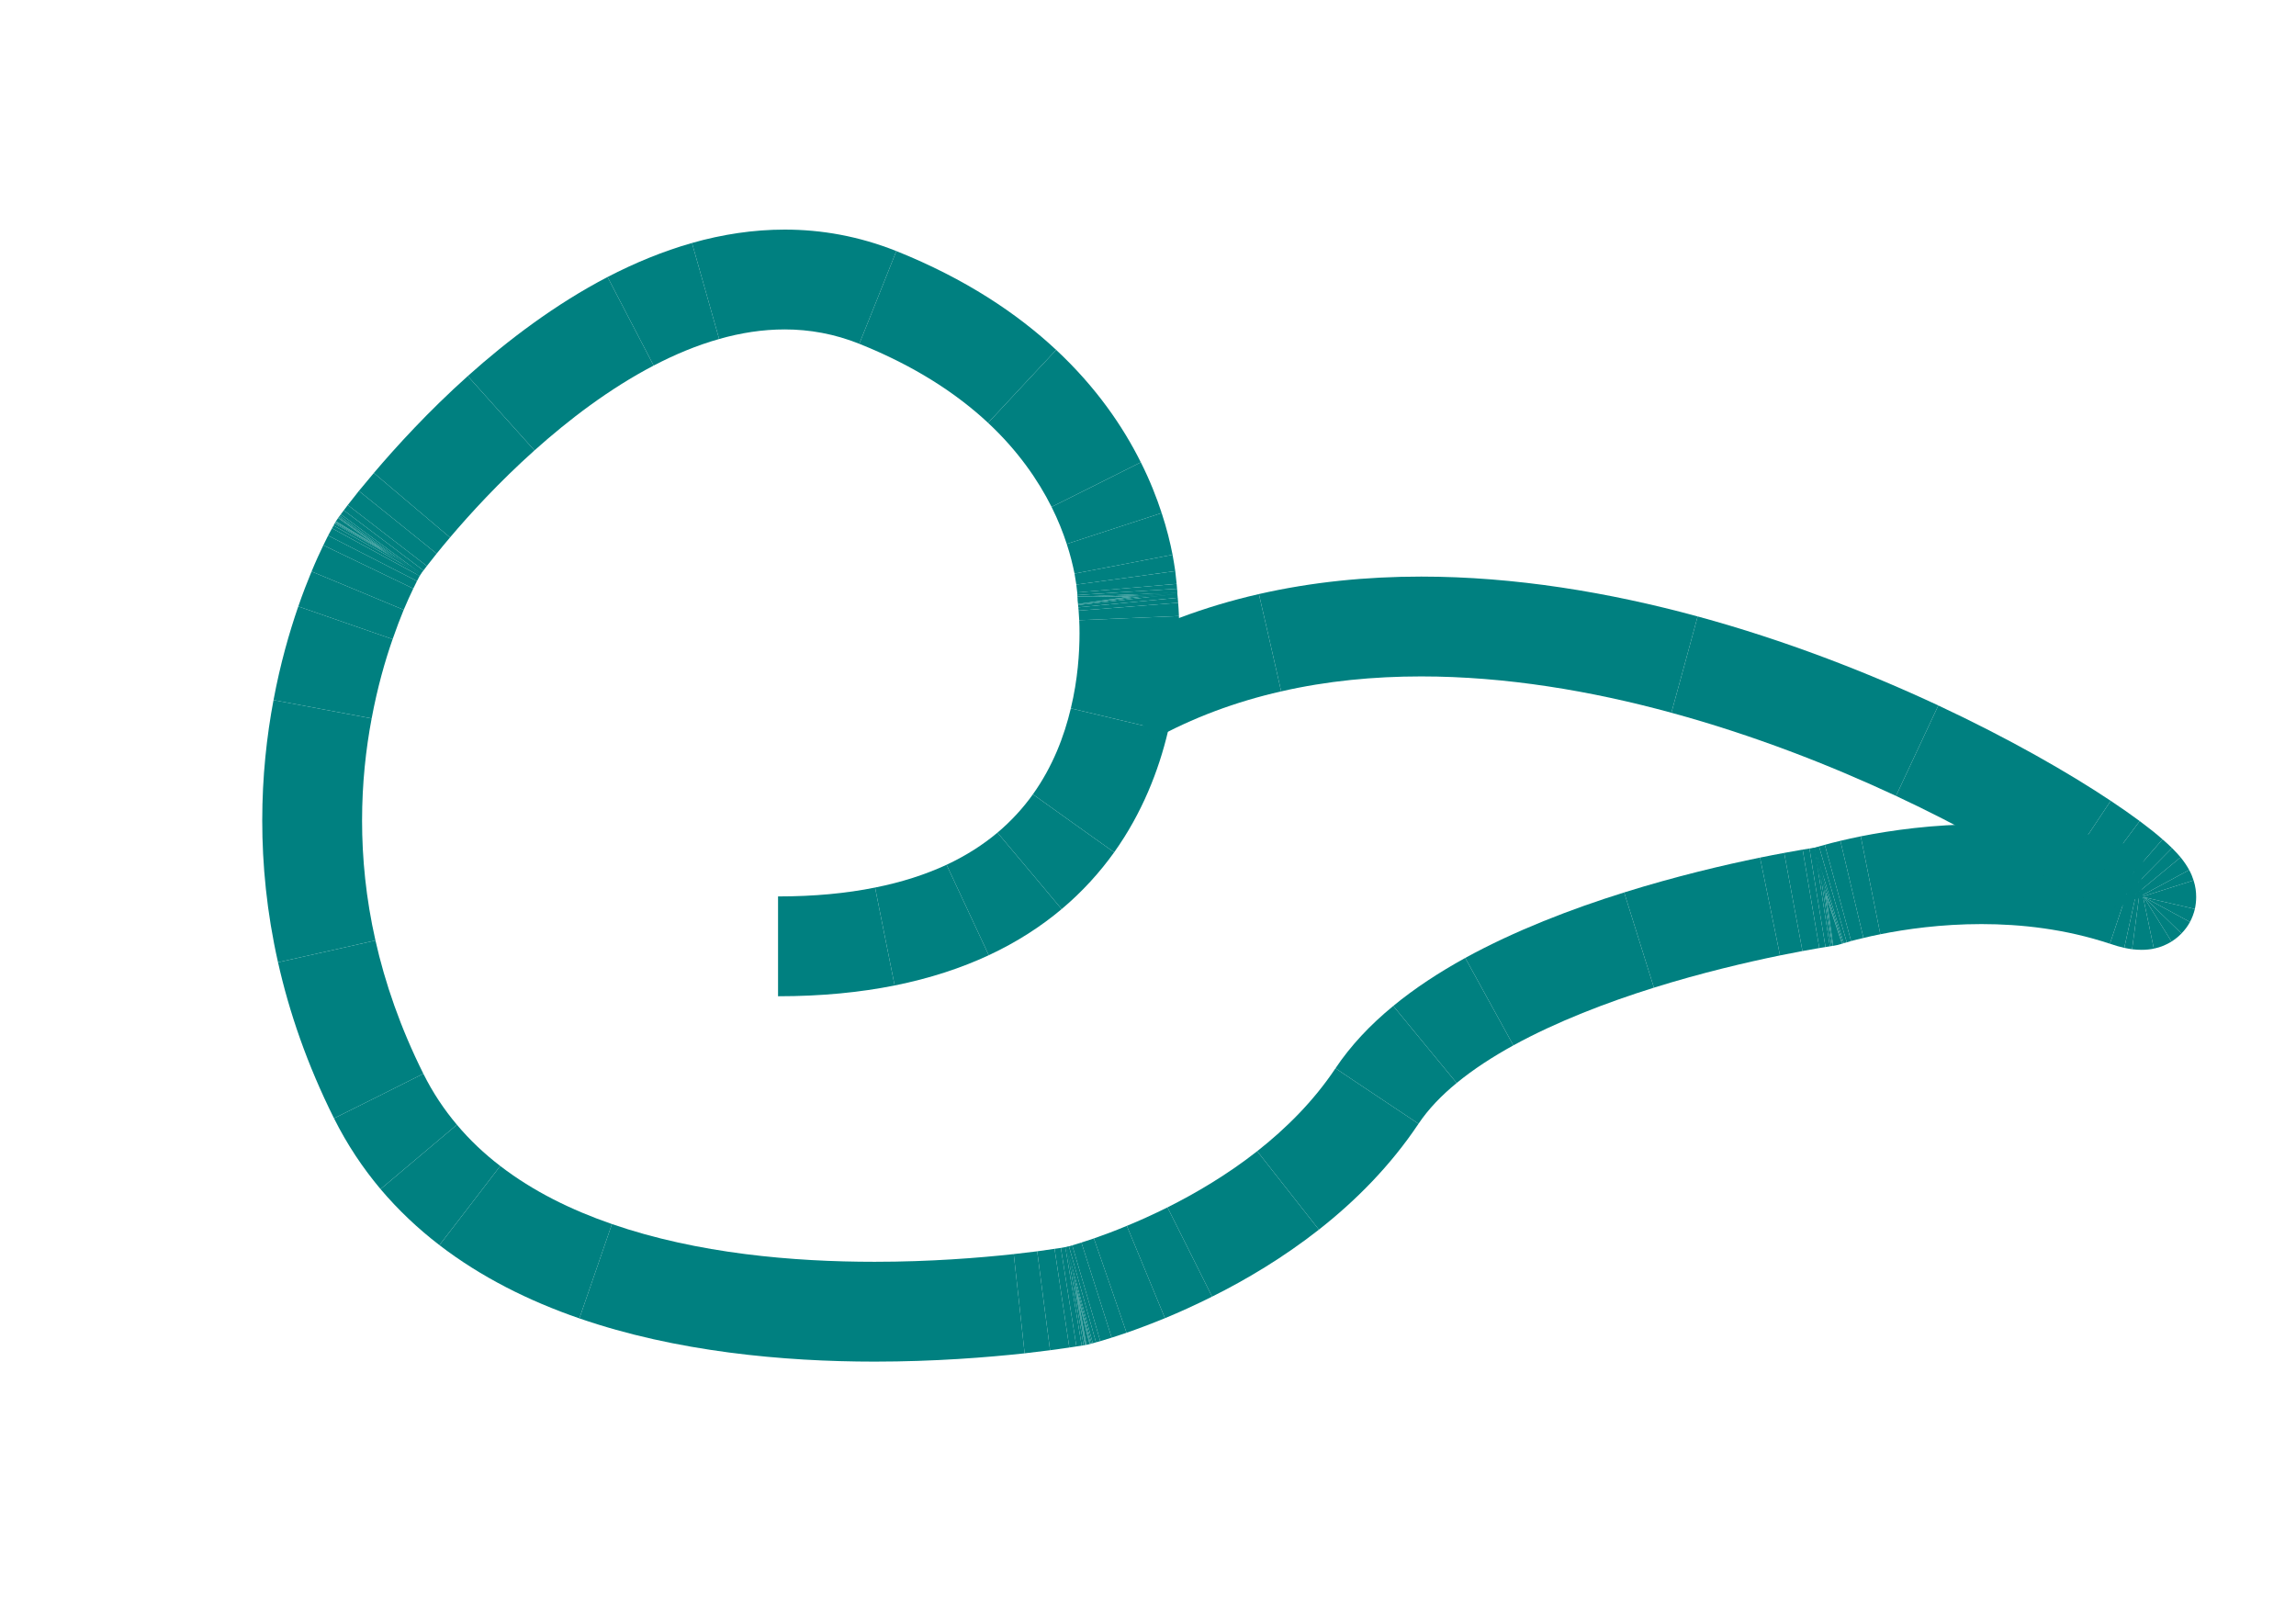
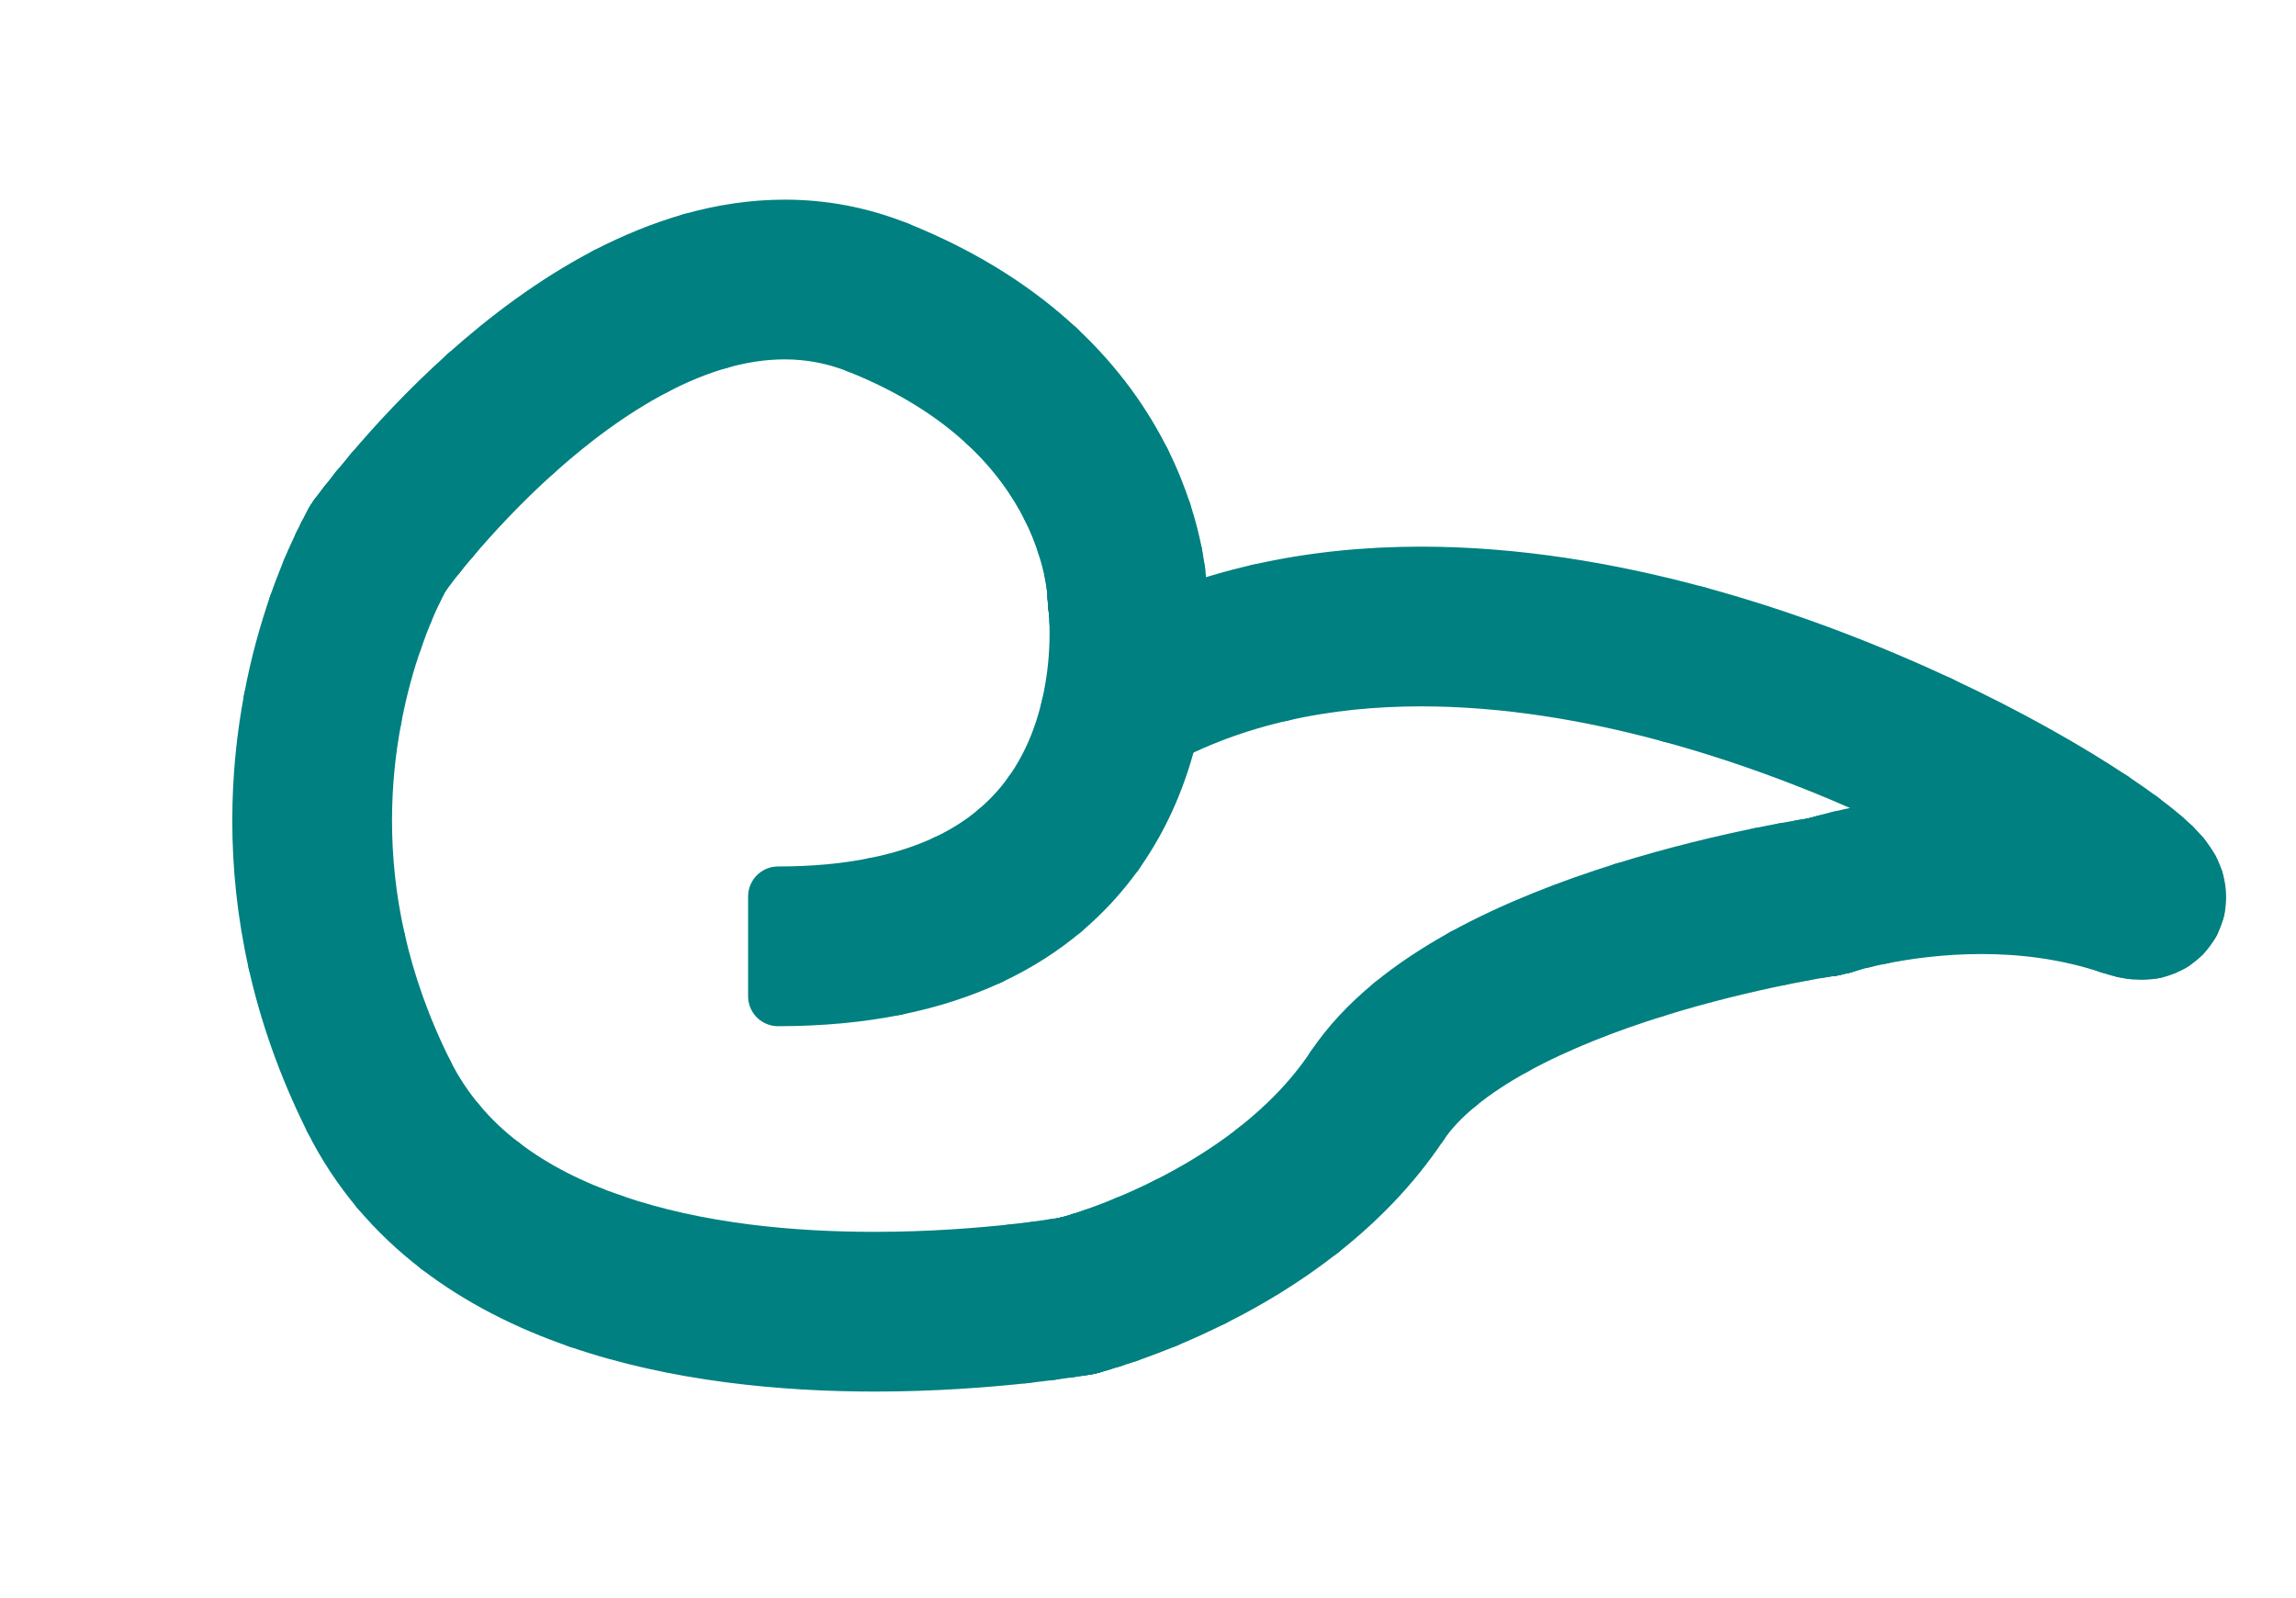
<svg xmlns="http://www.w3.org/2000/svg" fill-rule="evenodd" preserveAspectRatio="xMidYMid" viewBox="0 0 23000 16000">
-   <g fill="teal">
+   <g fill="teal" stroke="teal" stroke-width="600" stroke-linejoin="round" stroke-linecap="round">
    <path d="M7794 8980c363 0 685-31 972-89l98 491 98 490c-344 69-732 108-1168 108V8980Z" />
    <path d="M8766 8891c271-54 509-132 716-228l212 453 211 453c-273 127-585 231-943 303l-98-490-98-491Z" />
    <path d="M9482 8663c197-92 366-201 510-322l322 383 321 383c-206 173-447 330-730 462l-211-453-212-453Z" />
    <path d="M9992 8341c141-119 258-248 355-384l407 291 407 290c-144 201-317 393-526 569l-321-383-322-383Z" />
    <path d="M10347 7957c199-279 314-582 380-861l487 116 486 115c-93 393-259 818-539 1211l-407-290-407-291Z" />
    <path d="M10727 7096c70-291 87-558 87-752h1000c0 254-23 603-114 983l-486-115-487-116Zm87-752c0-49-1-92-3-131l500-21 499-21c2 51 4 109 4 173h-1000Z" />
    <path d="M10811 6213c-2-37-4-69-6-96l499-39 498-40c3 37 6 81 8 133l-499 21-500 21Z" />
    <path d="M10805 6117c-1-12-2-23-3-33l498-48 498-48c1 14 3 31 4 50l-498 40-499 39Z" />
    <path d="M10802 6084c-1-9-1-17-2-23l497-56 497-56c1 11 2 23 4 39l-498 48-498 48Z" />
    <path d="M10800 6061c0-3-1-5-1-7l497-60 496-60c0 4 1 9 2 15l-497 56-497 56Z" />
    <path d="M10799 6054v-4l496-64 495-63c1 3 1 7 2 11l-496 60-497 60Z" />
    <path d="M10799 6050c0-1-1-1-1-1l496-66 496-65v5l-495 63-496 64Z" />
    <path d="m10798 6049 496-68 495-67c0 1 1 2 1 4l-496 65-496 66Z" />
    <path d="m10898 6035 396-54 495-68v1l-495 67-396 54Z" />
    <path d="m11008 6020 286-40 495-69v2l-495 68-286 39Z" />
    <path d="m11121 6004 173-24 495-70v1l-495 69-173 24Z" />
    <path d="m11235 5988 59-8 495-71v1l-495 70-59 8Z" />
    <path d="M10799 6050c-4-24-5-45-5-70h500l-495 70Zm348-70 147-2 500-5v7h-647Z" />
    <path d="m10867 5982 427-8 499-10c1 4 1 7 1 9l-500 5-427 4Z" />
    <path d="M10794 5984v-2l499-15 500-15v12l-499 10-500 10Z" />
    <path d="M10794 5982c0-1 0-3-1-5l500-20 500-20v15l-500 15-499 15Z" />
    <path d="M10793 5977v-16l499-32 499-31c1 15 1 28 2 39l-500 20-500 20Z" />
    <path d="M10793 5961c-1-8-2-16-2-26l498-43 498-43c2 18 3 35 4 49l-499 31-499 32Z" />
    <path d="M10791 5935c-2-22-5-48-9-79l495-67 496-68c6 50 11 93 14 128l-498 43-498 43Z" />
    <path d="M10782 5856c-5-32-11-69-18-110l491-94 491-95c11 61 20 116 27 164l-496 68-495 67Z" />
    <path d="M10764 5746c-17-84-41-185-78-297l476-155 475-155c52 158 86 299 109 418l-491 95-491 94Z" />
    <path d="M10686 5449c-37-114-86-239-152-371l447-223 447-224c91 181 158 352 209 508l-475 155-476 155Z" />
    <path d="M10534 5078c-134-267-335-561-636-842l341-366 341-365c402 375 670 769 848 1126l-447 224-447 223Z" />
    <path d="M9898 4236c-314-293-733-569-1290-792l186-464 185-465c693 278 1211 626 1601 990l-341 365-341 366Z" />
    <path d="M8608 3444c-250-100-501-144-747-144V2300c369 0 744 66 1118 215l-185 465-186 464Zm-747-144c-223 0-443 35-657 96l-136-481-136-481c302-86 614-134 929-134v1000Z" />
    <path d="M7204 3396c-226 64-445 156-656 266l-231-443-231-444c272-141 555-258 846-341l136 481 136 481Z" />
    <path d="M6548 3662c-444 232-850 542-1194 850l-334-372-334-373c403-361 880-721 1400-992l231 444 231 443Z" />
    <path d="M5354 4512c-354 317-645 635-846 872l-382-323-381-323c225-265 547-618 941-971l334 373 334 372Z" />
    <path d="M4508 5384c-51 60-95 114-134 162l-389-314-390-314c44-53 94-114 150-180l381 323 382 323Z" />
    <path d="M4374 5546c-39 48-72 90-98 124l-396-305-396-306c30-39 68-86 111-141l390 314 389 314Z" />
    <path d="M4276 5670c-13 17-24 32-34 45l-399-302-399-301c12-15 25-33 40-53l396 306 396 305Z" />
    <path d="M4242 5715c-10 13-18 24-25 32l-401-297-402-298c8-11 18-24 30-40l399 301 399 302Z" />
    <path d="M4217 5747c-3 5-5 8-8 11l-403-295-403-296c3-5 7-10 11-15l402 298 401 297Z" />
    <path d="M4209 5758c-2 3-4 6-5 8l-405-294-404-294c2-3 5-7 8-11l403 296 403 295Z" />
    <path d="M4204 5766c-2 2-3 3-3 4l-406-292-406-293c2-1 3-4 6-7l404 294 405 294Z" />
    <path d="m4201 5770-407-290-407-291s1-1 2-4l406 293 406 292Z" />
    <path d="M3365 5222c7-11 14-22 22-33l407 291-429-258Z" />
    <path d="m3953 5575-160-95-430-255c1-2 2-3 2-3l429 258 159 95Z" />
    <path d="m4223 5736-431-253-432-253c2-2 3-4 3-5l430 255 430 256Z" />
    <path d="M4223 5736s-1 1-1 2l-433-251-432-251 3-6 432 253 431 253Z" />
    <path d="M4222 5738s-1 2-2 3l-434-248-434-249c2-3 3-5 5-8l432 251 433 251Z" />
    <path d="M4220 5741c-2 3-4 7-6 11l-437-244-436-243c4-8 8-15 11-21l434 249 434 248Z" />
    <path d="M4214 5752c-3 5-6 11-10 17l-439-238-439-239c5-10 10-19 15-27l436 243 437 244Z" />
    <path d="M4204 5769c-7 14-16 32-27 52l-445-228-445-228c15-29 28-53 39-73l439 239 439 238Z" />
    <path d="M4177 5821c-11 22-24 47-37 75l-450-217-451-217c18-37 34-69 48-97l445 228 445 228Z" />
    <path d="M4140 5896c-28 58-61 130-96 213l-461-192-462-192c43-104 84-192 118-263l451 217 450 217Z" />
    <path d="M4044 6109c-35 86-73 184-111 294l-473-164-472-164c45-131 91-248 133-350l462 192 461 192Z" />
    <path d="M3933 6403c-77 220-153 488-210 794l-492-92-491-92c67-361 158-677 248-938l472 164 473 164Z" />
    <path d="M3723 7197c-58 306-96 650-96 1023H2627c0-441 45-847 113-1207l491 92 492 92Zm-96 1023c0 374 38 777 134 1201l-488 110-488 109c-113-501-158-978-158-1420h1000Z" />
    <path d="M3761 9421c96 426 250 874 480 1335l-447 224-448 223c-269-539-449-1063-561-1563l488-109 488-110Z" />
    <path d="M4241 10756c94 189 207 358 336 511l-382 322-383 323c-178-212-335-447-466-709l448-223 447-224Z" />
    <path d="M4577 11267c130 155 276 292 434 413l-304 397-305 396c-215-165-413-352-590-561l383-323 382-322Z" />
    <path d="M5011 11680c331 255 714 442 1119 582l-163 473-163 472c-508-175-987-415-1402-734l305-396 304-397Z" />
    <path d="M6130 12262c860 297 1818 378 2632 378v1000c-915 0-1991-99-2958-433l163-472 163-473Zm2632 378c554 0 1043-39 1393-77l55 497 54 497c-377 41-905 83-1502 83v-1000Z" />
    <path d="M10155 12563c87-10 166-19 235-28l64 495 65 496c-75 10-160 20-255 31l-54-497-55-497Z" />
    <path d="M10390 12535c68-9 127-18 174-25l74 495 74 494c-53 8-117 17-193 27l-65-496-64-495Z" />
    <path d="M10564 12510c24-3 45-7 63-9l78 493 78 494c-21 4-44 7-71 11l-74-494-74-495Z" />
    <path d="M10627 12501c18-3 33-6 45-8l82 494 82 493c-15 2-32 5-53 8l-78-494-78-493Z" />
    <path d="M10672 12493c5-1 11-2 15-2l84 493 84 493c-6 0-12 2-19 3l-82-493-82-494Z" />
    <path d="M10687 12491c4-1 8-2 11-2l86 492 85 493c-4 1-8 2-14 3l-84-493-84-493Z" />
    <path d="M10698 12489c1 0 2-1 3-1l87 493 87 492c-2 0-4 1-6 1l-85-493-86-492Z" />
    <path d="M10701 12488h2l88 492 88 492c-1 1-3 1-4 1l-87-492-87-493Z" />
    <path d="M10703 12488h1l89 492 89 492h-3l-88-492-88-492Z" />
    <path d="m10729 12625 65 355 89 492h-1l-89-492-64-355Z" />
    <path d="M10915 13465c-11 2-21 5-32 7l-89-492 121 485Z" />
    <path d="m10715 12667 80 312 124 485c-3 0-4 1-4 1l-121-485-79-313Z" />
    <path d="M10672 12495s1 0 2-1l125 484 126 484c-3 1-5 1-6 2l-124-485-123-484Z" />
    <path d="M10674 12494c1 0 2 0 4-1l129 483 128 484c-4 1-7 1-10 2l-126-484-125-484Z" />
    <path d="M10678 12493c3-1 5-1 8-2l130 483 131 482c-5 2-9 3-12 4l-128-484-129-483Z" />
    <path d="M10686 12491c6-2 13-4 22-6l136 481 135 481c-12 4-23 7-32 9l-131-482-130-483Z" />
    <path d="M10708 12485c10-3 21-6 33-10l141 480 140 480c-16 5-30 9-43 12l-135-481-136-481Z" />
    <path d="M10741 12475c25-7 56-16 92-28l152 477 151 476c-44 14-82 26-114 35l-140-480-141-480Z" />
    <path d="M10833 12447c37-12 79-25 125-41l164 472 163 473c-55 19-105 35-149 49l-151-476-152-477Z" />
    <path d="M10958 12406c94-33 206-74 330-126l191 462 191 463c-145 59-275 108-385 146l-163-473-164-472Z" />
    <path d="M11288 12280c125-51 262-113 407-185l224 447 223 447c-168 84-327 156-472 216l-191-463-191-462Z" />
    <path d="M11695 12095c285-143 600-328 899-563l309 393 309 393c-357 280-730 502-1070 671l-223-447-224-447Z" />
    <path d="M12594 11532c288-227 564-500 784-830l416 278 416 277c-281 421-630 772-998 1061l-309-393-309-393Z" />
    <path d="M13378 10702c151-226 347-435 579-625l317 386 318 386c-152 125-283 260-382 408l-416-277-416-278Z" />
    <path d="M13957 10077c214-176 458-336 721-481l241 438 241 438c-207 114-400 239-568 377l-318-386-317-386Z" />
    <path d="M14678 9596c497-273 1061-490 1592-656l149 477 149 477c-469 147-968 337-1408 578l-241-438-241-438Z" />
    <path d="M16270 8940c518-162 1004-276 1361-349l100 490 100 490c-331 68-782 173-1263 323l-149-477-149-477Z" />
    <path d="M17631 8591c89-18 170-34 242-47l91 492 92 491c-67 13-142 27-225 44l-100-490-100-490Z" />
    <path d="M17873 8544c71-13 134-24 185-33l83 493 84 493c-47 8-104 18-169 30l-92-491-91-492Z" />
    <path d="M18058 8511c25-4 48-8 68-11l80 493 81 494c-18 3-39 6-62 10l-84-493-83-493Z" />
    <path d="M18126 8500c20-4 37-6 51-8l77 494 77 494c-12 2-27 4-44 7l-81-494-80-493Z" />
    <path d="M18177 8492c7-1 14-2 19-3l75 494 76 494c-5 1-10 2-16 3l-77-494-77-494Z" />
    <path d="M18196 8489c5-1 10-2 14-2l74 494 73 495c-3 0-6 1-10 1l-76-494-75-494Z" />
    <path d="M18210 8487c4-1 7-1 9-2l72 495 72 495c-1 0-3 0-6 1l-73-495-74-494Z" />
    <path d="M18219 8485h4l71 495 70 495h-1l-72-495-72-495Z" />
    <path d="M18452 9454c-29 10-57 16-88 21l-70-495 158 474Z" />
    <path d="M18136 8505h2l156 475 51 154-51-154-158-475Z" />
    <path d="M18138 8505c0-1 1-1 2-1l156 475 149 457-151-456-156-475Z" />
    <path d="M18140 8504c2-1 3-1 4-2l154 476 154 476h-1l-155-475-156-475Z" />
    <path d="M18144 8502c2 0 3-1 5-1l152 476 152 477h-1l-154-476-154-476Z" />
    <path d="M18149 8501c4-1 8-3 13-4l149 477 149 478c-3 0-5 1-7 2l-152-477-152-476Z" />
    <path d="M18162 8497c5-2 10-3 16-5l146 478 146 478c-4 2-7 3-10 4l-149-478-149-477Z" />
    <path d="M18178 8492c12-4 27-8 44-13l139 480 139 481c-12 3-22 6-30 8l-146-478-146-478Z" />
    <path d="M18222 8479c17-5 36-10 58-16l132 482 131 482c-16 5-31 9-43 13l-139-481-139-480Z" />
    <path d="M18280 8463c43-12 95-26 156-40l115 486 116 487c-48 11-90 22-124 31l-131-482-132-482Z" />
    <path d="M18436 8423c60-14 128-30 204-45l98 491 98 490c-63 12-119 25-169 37l-116-487-115-486Z" />
    <path d="M18640 8378c302-60 726-121 1209-121v1000c-405 0-760 51-1013 102l-98-490-98-491Zm1209-121c493 0 1048 63 1603 248l-158 475-158 474c-446-148-891-197-1287-197V8257Z" />
    <path d="M21452 8505c17 6 31 11 43 13l-108 488-107 489c-41-9-89-22-144-41l158-474 158-475Z" />
    <path d="m21480 8589-56 424-66 496c-24-3-50-8-78-14l107-489 93-417Z" />
    <path d="M21453 8794v721c-28 0-60-2-95-6l66-496 29-219Zm0 118 21 101 102 490c-35 7-76 12-123 12v-603Z" />
    <path d="m21464 8969 25 39 264 424c-48 30-105 56-177 71l-102-490-10-44Z" />
    <path d="m21474 8985 20 18 359 348c-29 30-62 57-100 81l-264-424-15-23Z" />
    <path d="m21477 8988 21 10 440 238c-23 42-51 80-85 115l-359-348-17-15Z" />
    <path d="m21477 8987 23 6 487 113c-11 46-28 90-49 130l-440-238-21-11Z" />
    <path d="M21471 8986h529c0 42-5 82-13 120l-487-113-29-7Zm-21 0 48-16 476-151c20 61 26 117 26 167h-550Z" />
    <path d="m21394 9003 96-51 440-237c20 37 34 72 44 104l-476 151-104 33Z" />
    <path d="m21241 9086 217-179 386-319c38 47 66 90 86 127l-440 237-249 134Z" />
    <path d="M21072 9225c-4-6-10-12-17-19l351-355 352-356c34 34 62 65 86 93l-386 319-386 318Z" />
    <path d="M21055 9206c-14-14-31-28-49-44l329-377 328-377c36 31 67 60 95 87l-352 356-351 355Z" />
    <path d="M21006 9162c-46-40-102-85-169-134l298-402 299-401c90 67 167 128 229 183l-328 377-329 377Z" />
    <path d="M20837 9028c-72-54-155-112-247-174l277-416 277-416c108 72 205 140 290 203l-299 401-298 402Z" />
    <path d="M20590 8854c-387-257-939-573-1597-881l212-453 212-453c712 333 1308 676 1727 955l-277 416-277 416Z" />
    <path d="M18993 7973c-662-309-1431-610-2250-833l132-482 131-483c878 239 1702 561 2411 892l-212 453-212 453Z" />
    <path d="M16743 7140c-805-220-1660-364-2506-364V5776c935 0 1879 157 2769 399l-131 483-132 482Zm-2506-364c-474 0-945 45-1403 150l-111-488-112-487c531-121 1077-175 1626-175v1000Z" />
    <path d="M12834 6926c-449 102-885 261-1298 491l-242-437-243-437c496-276 1021-469 1560-592l112 487 111 488Z" />
  </g>
</svg>
